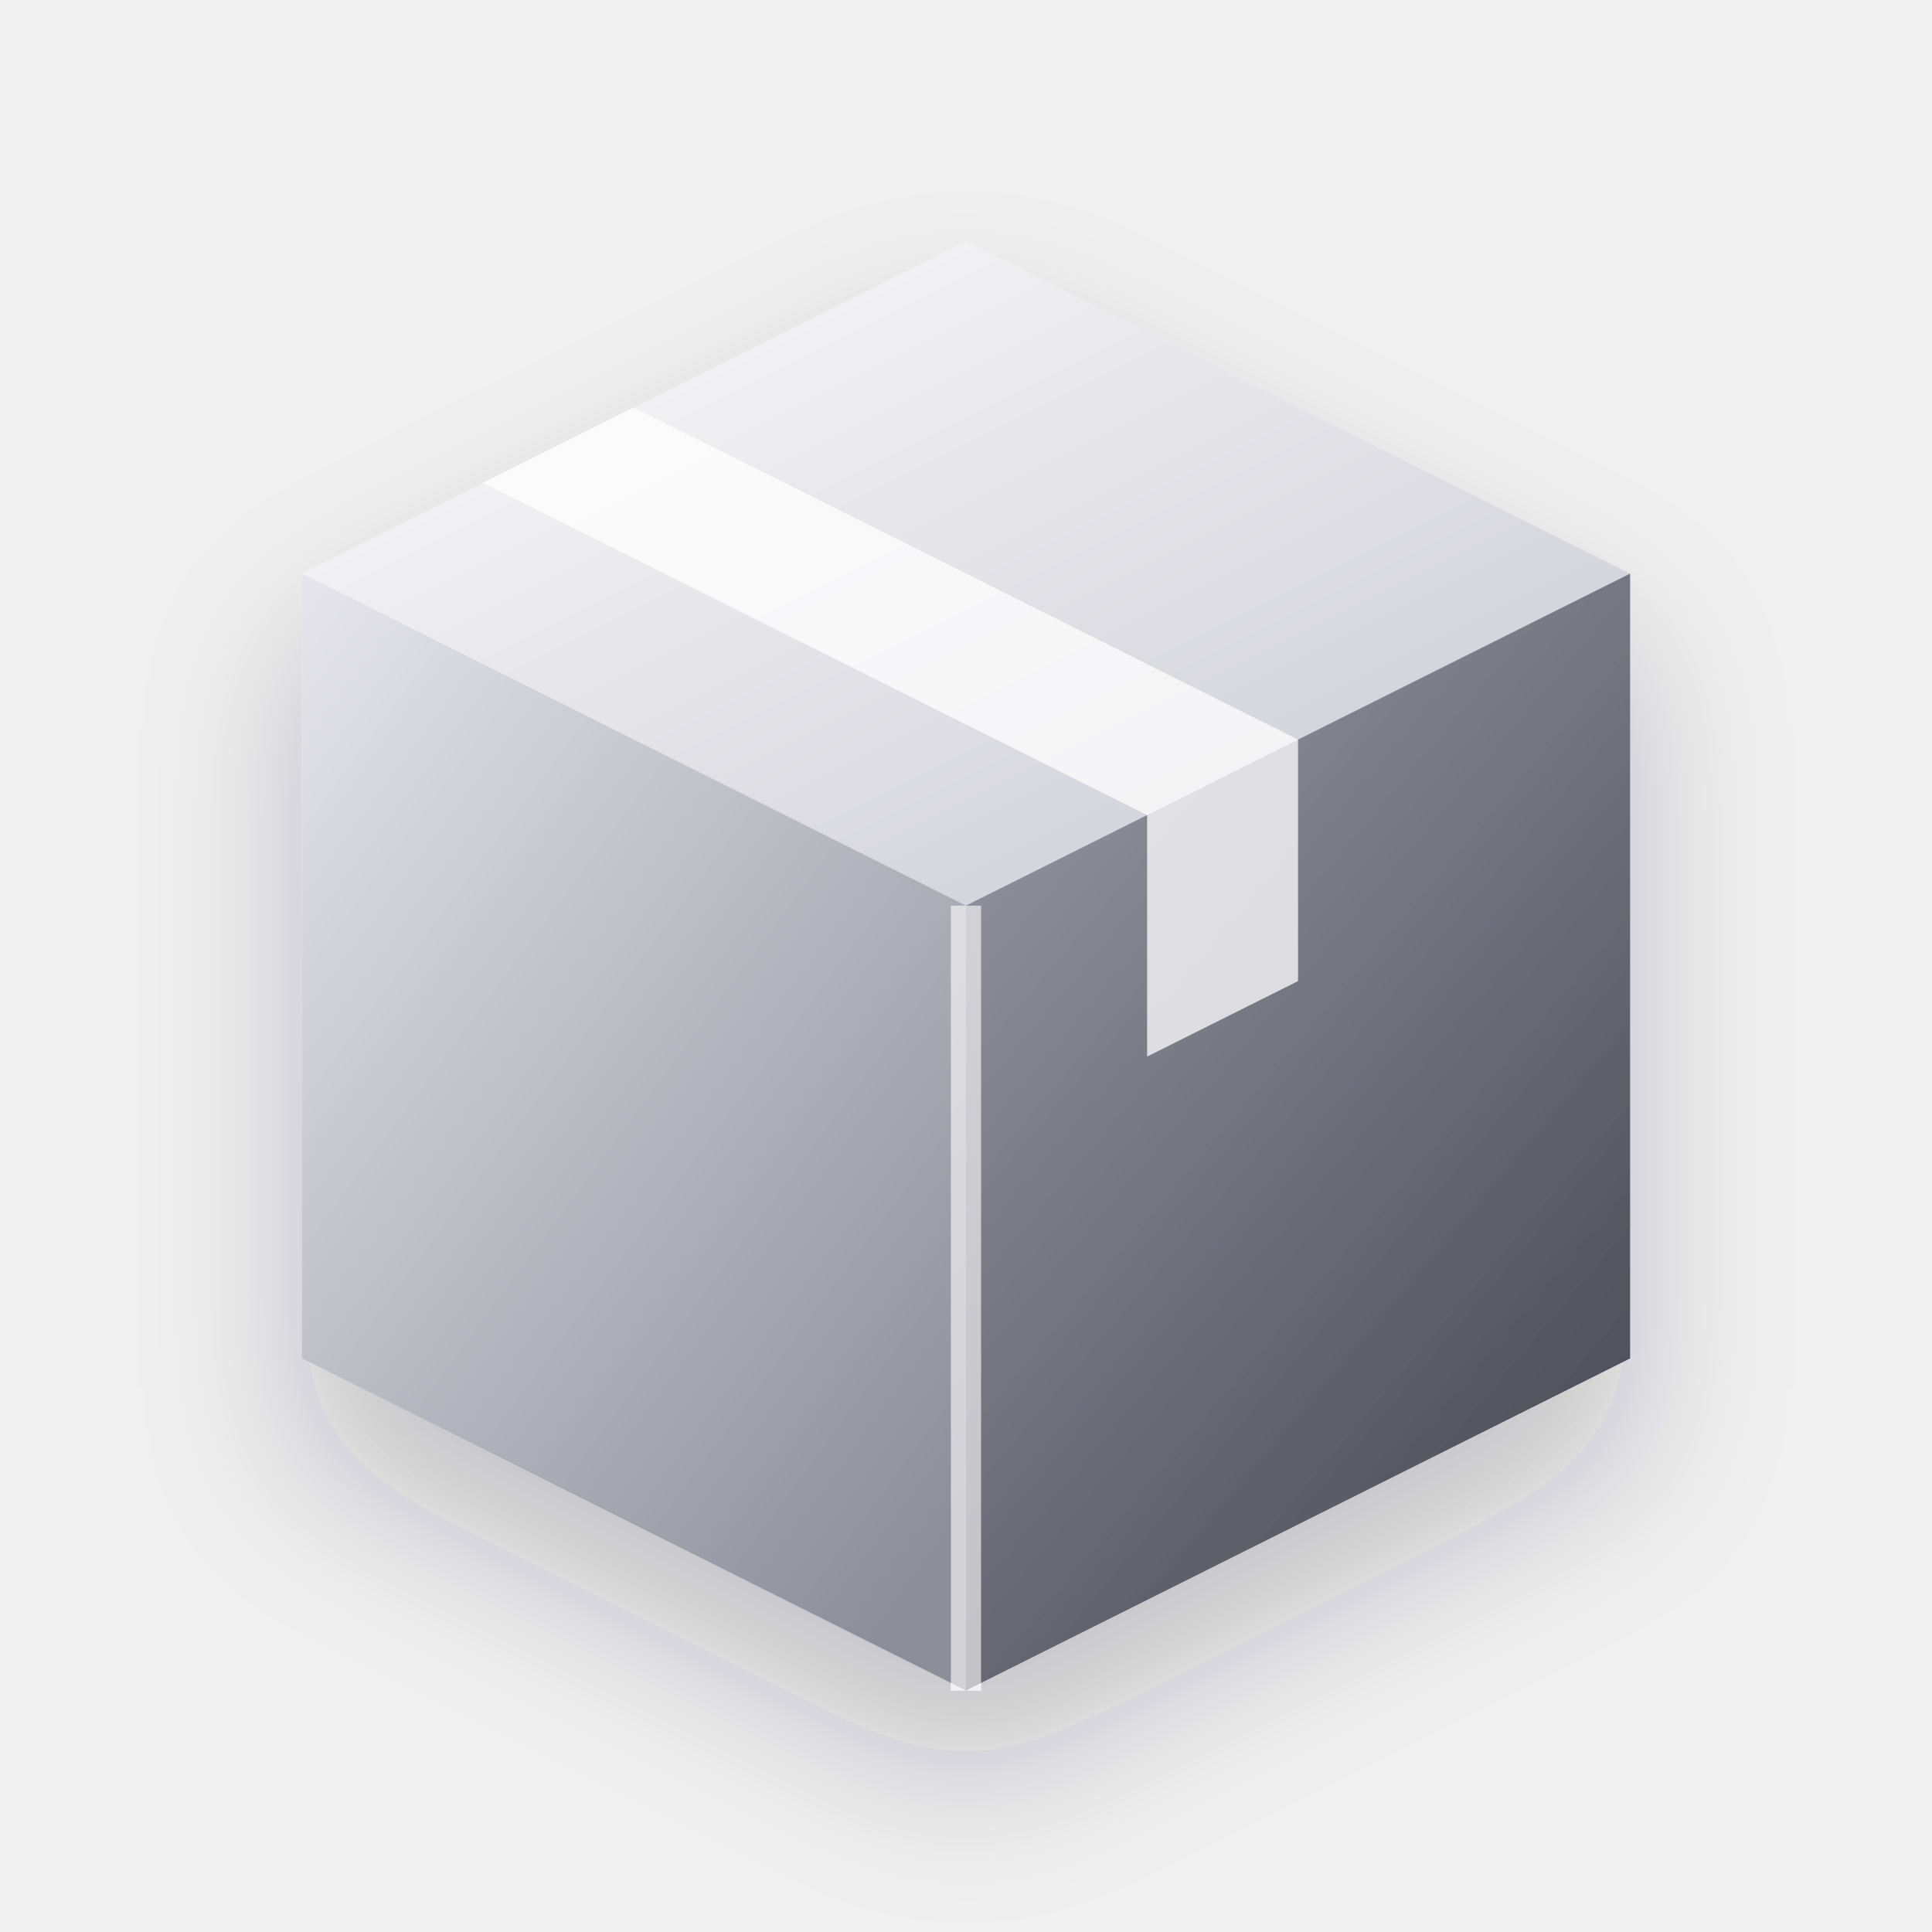
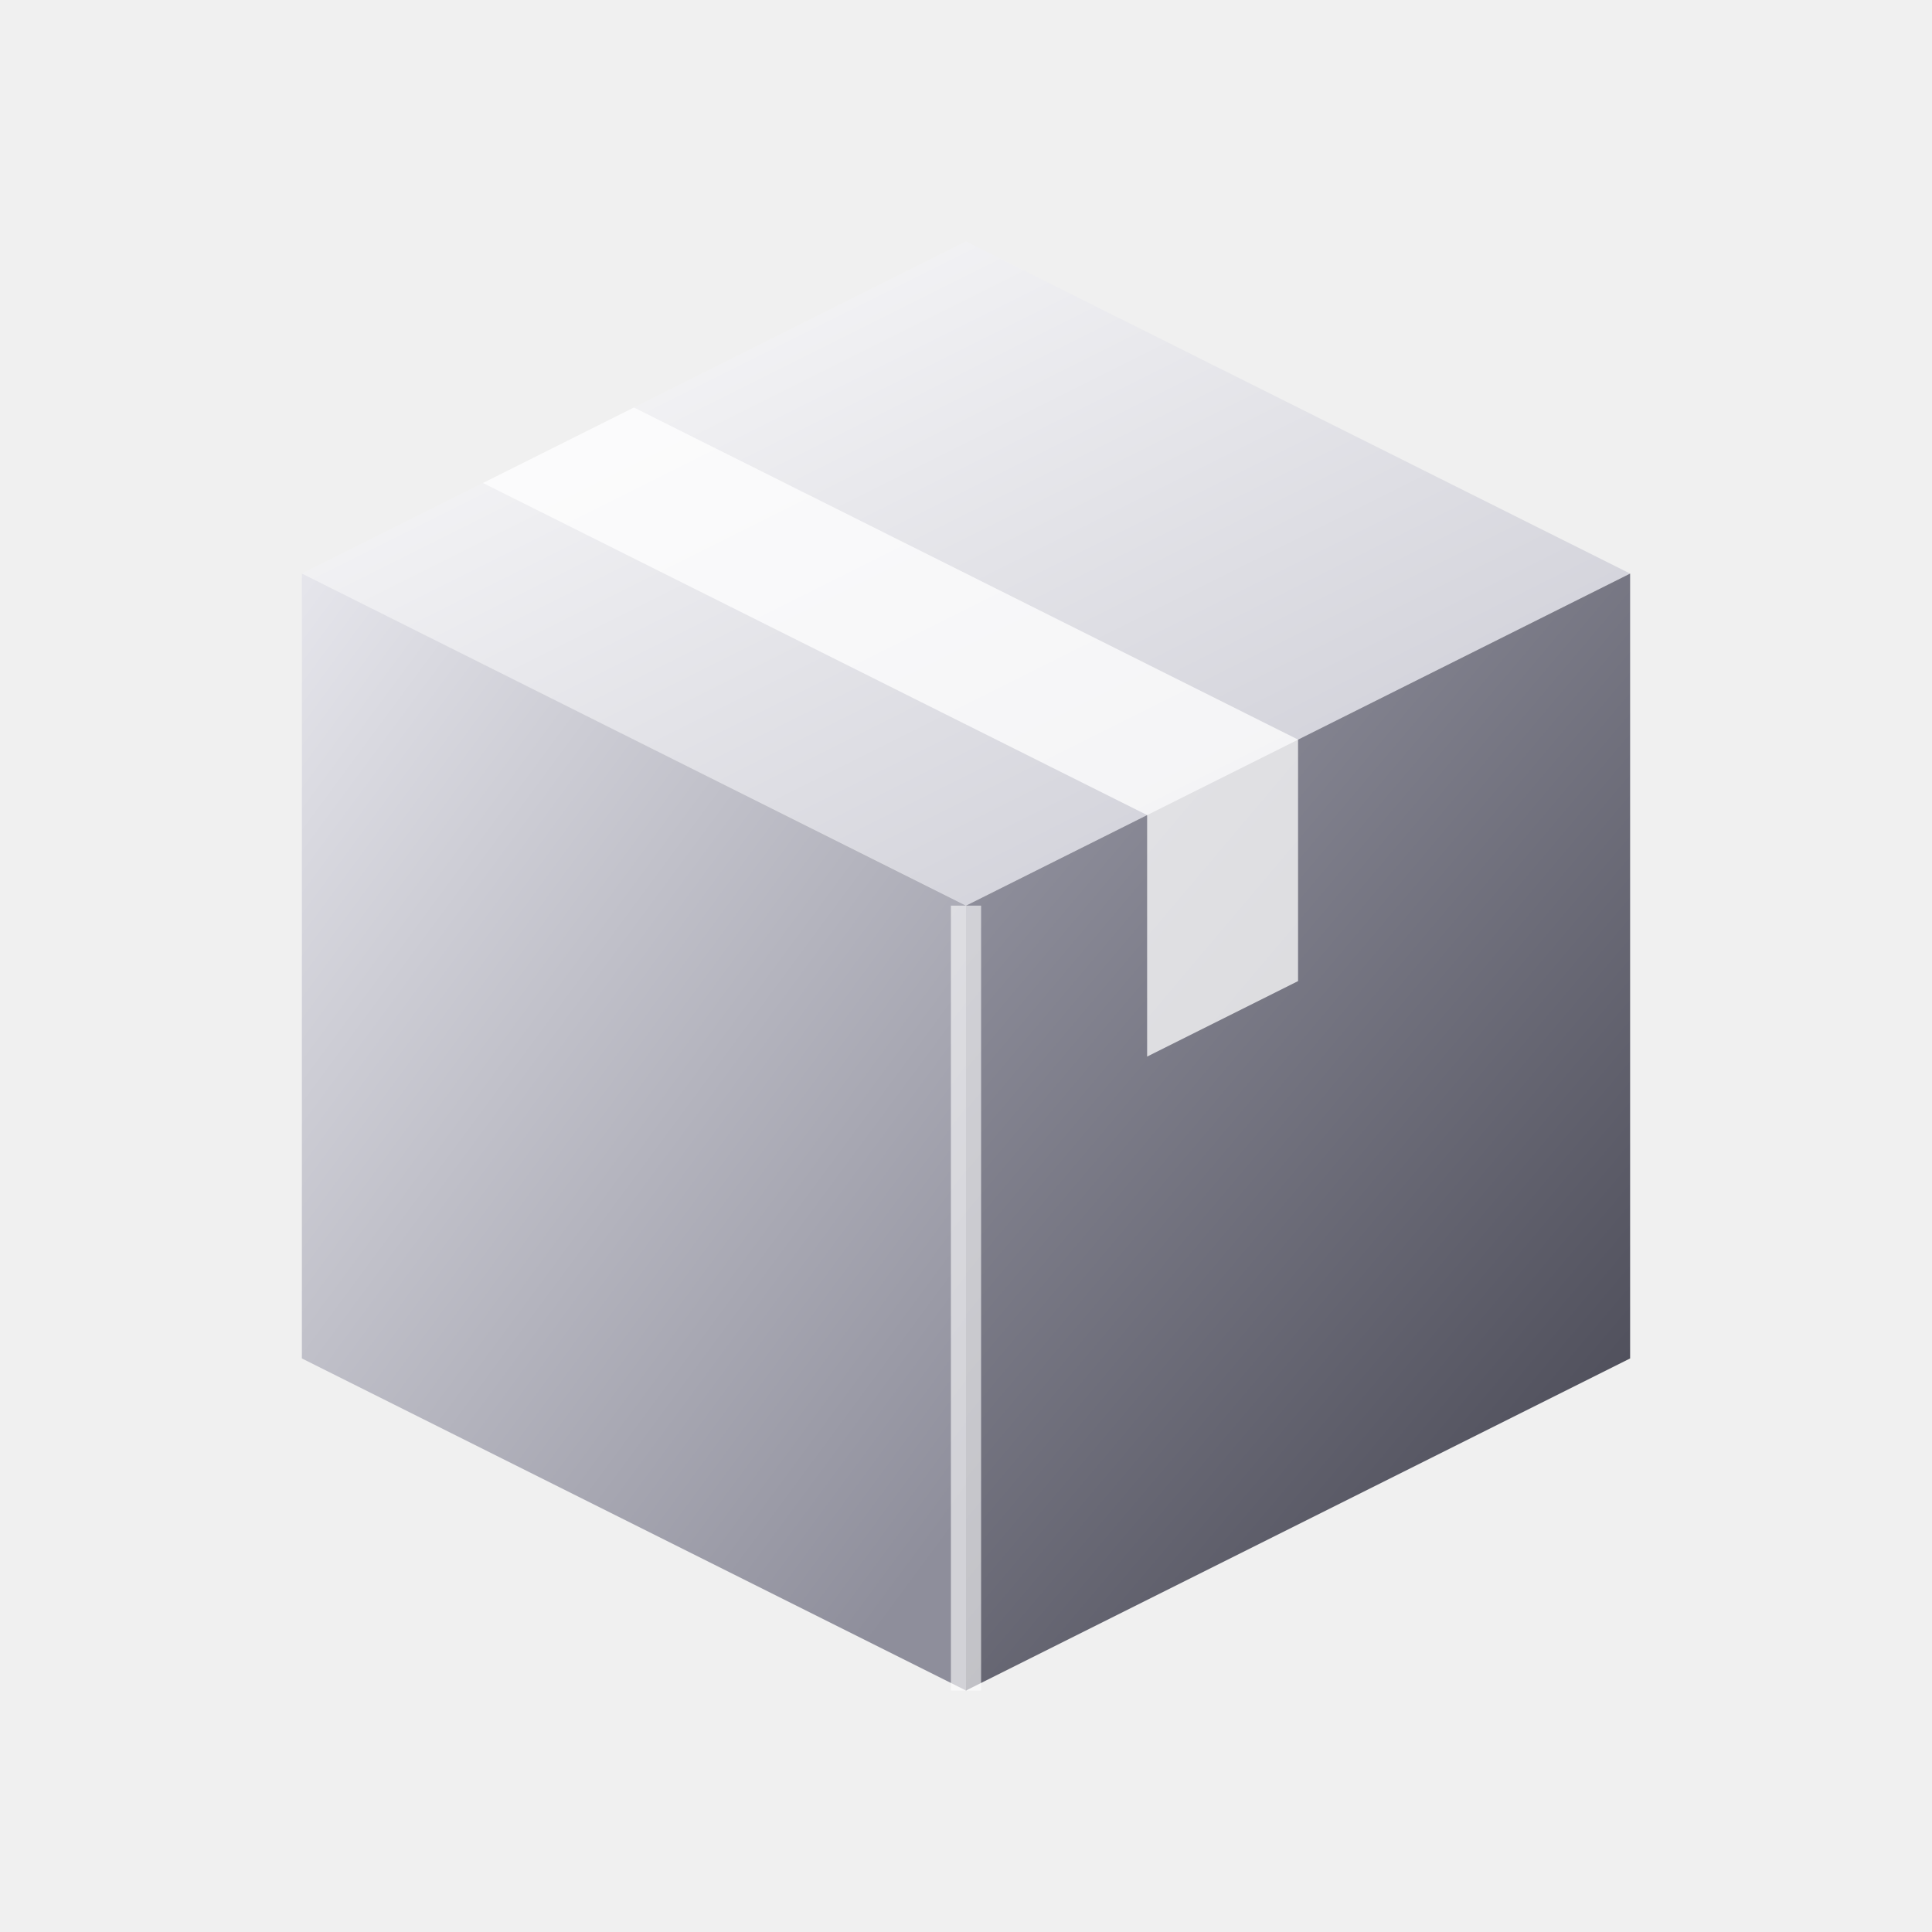
<svg xmlns="http://www.w3.org/2000/svg" viewBox="0 0 64 64" width="64" height="64">
  <defs>
    <linearGradient id="cl" x1="0" y1="0" x2="1" y2="1">
      <stop offset="0" stop-color="#FFFFFF" />
      <stop offset="1" stop-color="#C7C7D1" />
    </linearGradient>
    <linearGradient id="cm" x1="0" y1="0" x2=".8" y2="1">
      <stop offset="0" stop-color="#E6E6EC" />
      <stop offset="1" stop-color="#8E8E9B" />
    </linearGradient>
    <linearGradient id="co" x1="0" y1="0" x2=".7" y2="1">
      <stop offset="0" stop-color="#9E9EAB" />
      <stop offset="1" stop-color="#4C4C58" />
    </linearGradient>
    <linearGradient id="cv" x1="0" y1="0" x2=".6" y2="1">
      <stop offset="0" stop-color="#F8F8FB" stop-opacity=".96" />
      <stop offset="1" stop-color="#B4B4C0" stop-opacity=".9" />
    </linearGradient>
    <linearGradient id="br" x1="0" y1="0" x2="0" y2="1">
      <stop offset="0" stop-color="#FFFFFF" stop-opacity=".9" />
      <stop offset=".5" stop-color="#FFFFFF" stop-opacity="0" />
    </linearGradient>
    <filter id="so" x="-30%" y="-30%" width="160%" height="170%">
      <feDropShadow dx="0" dy="3" stdDeviation="2.6" flood-color="#2A2C3C" flood-opacity=".22" />
    </filter>
    <filter id="de" x="-20%" y="-20%" width="140%" height="140%">
      <feGaussianBlur stdDeviation="1.1" />
    </filter>
  </defs>
-   <g filter="url(#so)">
-     <path d="M32 8l22 11-22 11-22-11z" fill="url(#cl)" />
-     <path d="M10 19l22 11v26L10 45z" fill="url(#cm)" />
-     <path d="M54 19L32 30v26l22-11z" fill="url(#co)" />
-     <path d="M21 13.5l22 11v8l-5 2.5v-8l-22-11z" fill="#FFFFFF" opacity=".75" />
-     <path d="M32 30v26" stroke="#FFFFFF" stroke-opacity=".6" stroke-width="1" />
-   </g>
+   <path d="M32 8l22 11-22 11-22-11z" fill="url(#cl)" />
+   <path d="M10 19l22 11v26L10 45z" fill="url(#cm)" />
+   <path d="M54 19L32 30v26l22-11z" fill="url(#co)" />
+   <path d="M21 13.5l22 11v8l-5 2.5v-8l-22-11z" fill="#FFFFFF" opacity=".75" />
+   <path d="M32 30v26" stroke="#FFFFFF" stroke-opacity=".6" stroke-width="1" />
</svg>
